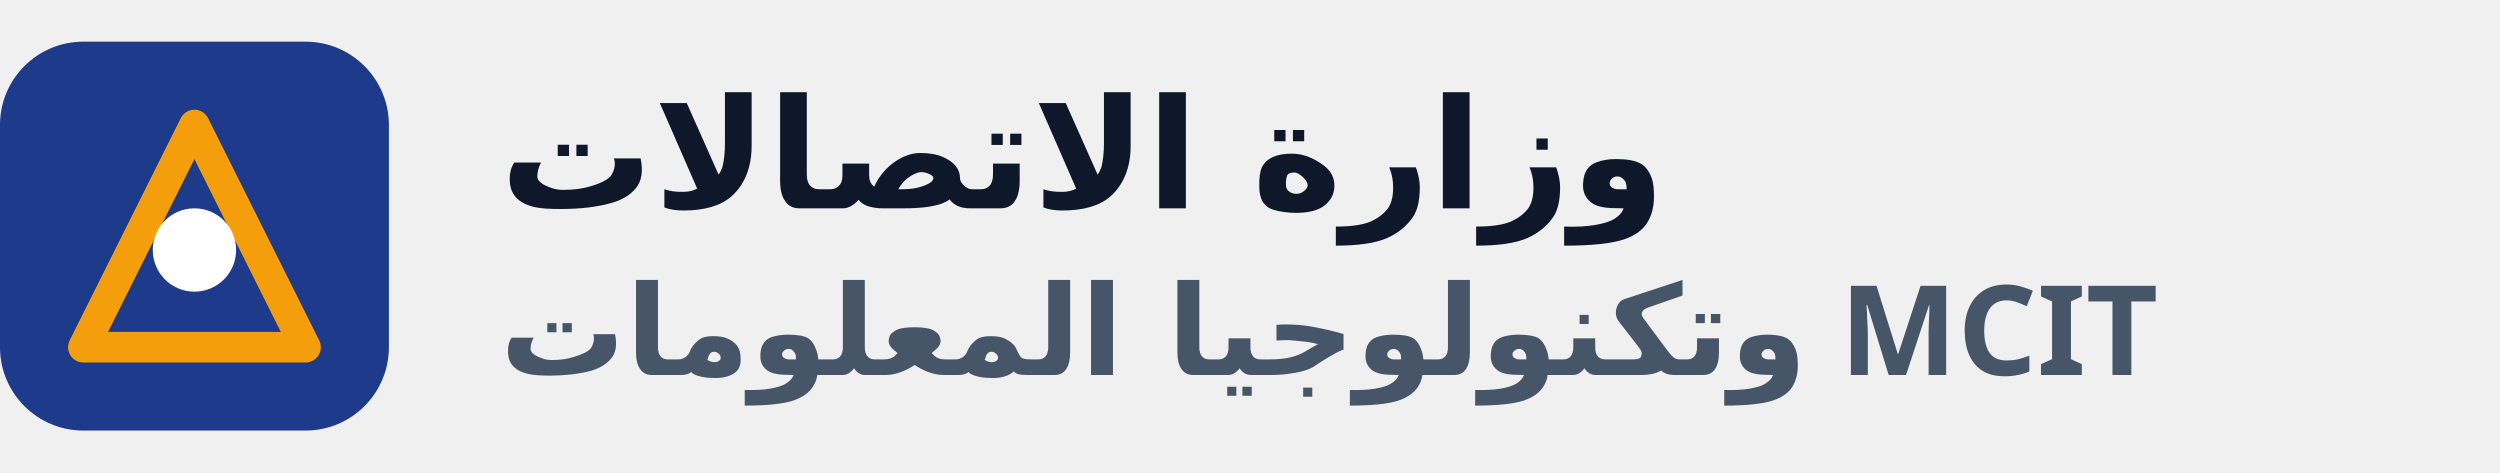
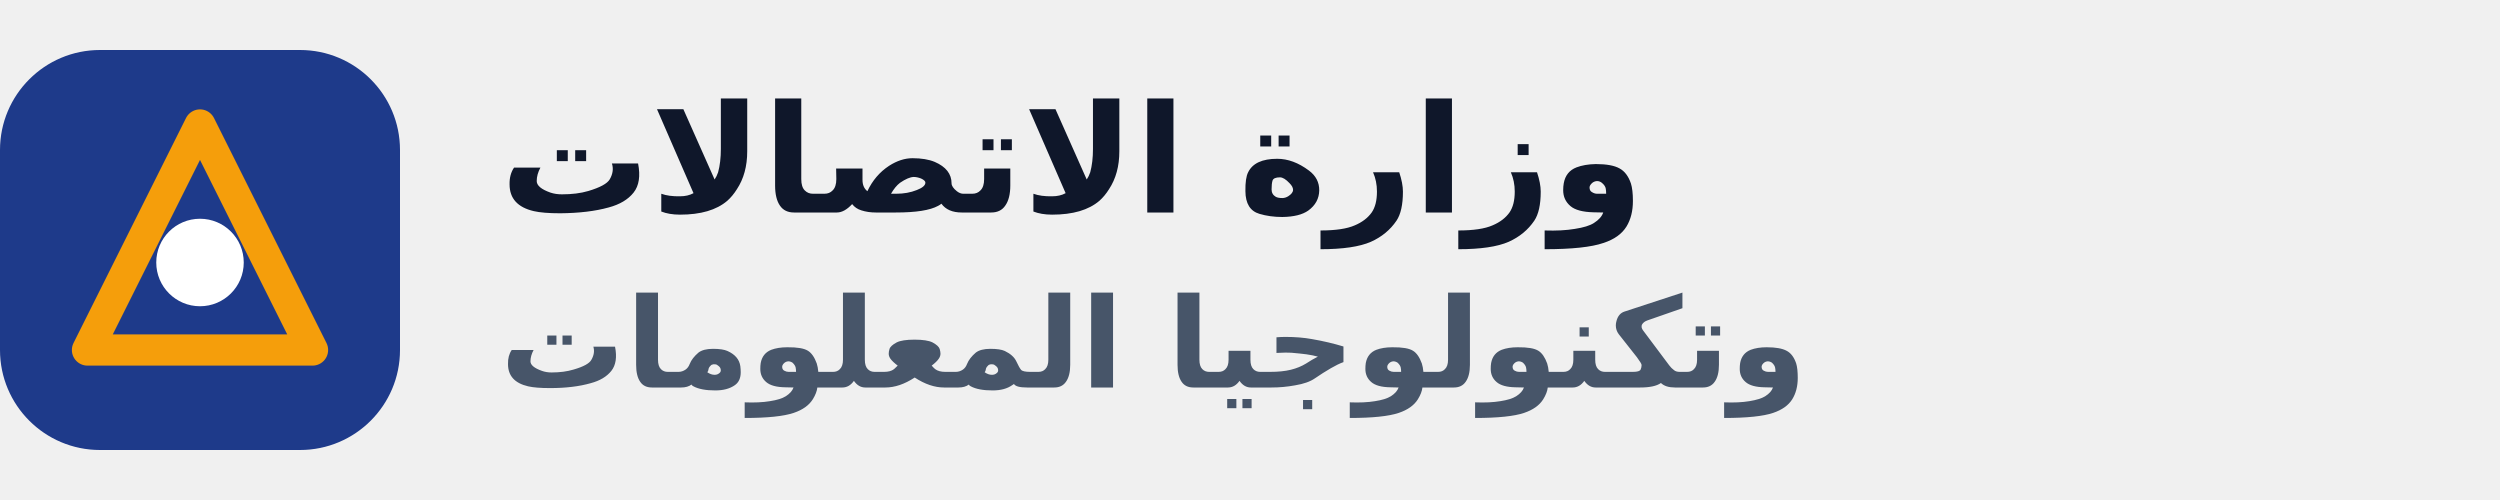
- <svg xmlns="http://www.w3.org/2000/svg" viewBox="0 0 180 34" width="180" height="34">
-   <g transform="translate(0, 3)">
-     <rect x="0" y="0" width="28" height="28" rx="6" fill="#1E3A8A" />
-     <path d="M14 6 L22 22 L6 22 Z" fill="none" stroke="#F59E0B" stroke-width="2.2" stroke-linejoin="round" />
-     <circle cx="14" cy="15" r="3" fill="#FFFFFF" />
+ <svg xmlns="http://www.w3.org/2000/svg" viewBox="0 0 200 40" width="200" height="40">
+   <g transform="translate(0, 4)">
+     <rect x="0" y="0" width="32" height="32" rx="8" fill="#1E3A8A" />
+     <path d="M16 6 L25 24 L7 24 Z" fill="none" stroke="#F59E0B" stroke-width="2.5" stroke-linejoin="round" />
+     <circle cx="16" cy="17" r="3.5" fill="#FFFFFF" />
  </g>
-   <text x="36" y="15" font-family="'Cairo', 'Readex Pro', sans-serif" font-weight="800" font-size="11" fill="#0F172A">وزارة الاتصالات</text>
-   <text x="36" y="27" font-family="'Cairo', 'Readex Pro', sans-serif" font-weight="600" font-size="9" fill="#475569">وتكنولوجيا المعلومات MCIT</text>
+   <text x="40" y="17" font-family="'Readex Pro', sans-serif" font-weight="800" font-size="12" fill="#0F172A">وزارة الاتصالات</text>
+   <text x="40" y="31" font-family="'Readex Pro', sans-serif" font-weight="600" font-size="10" fill="#475569">وتكنولوجيا المعلومات</text>
</svg>
